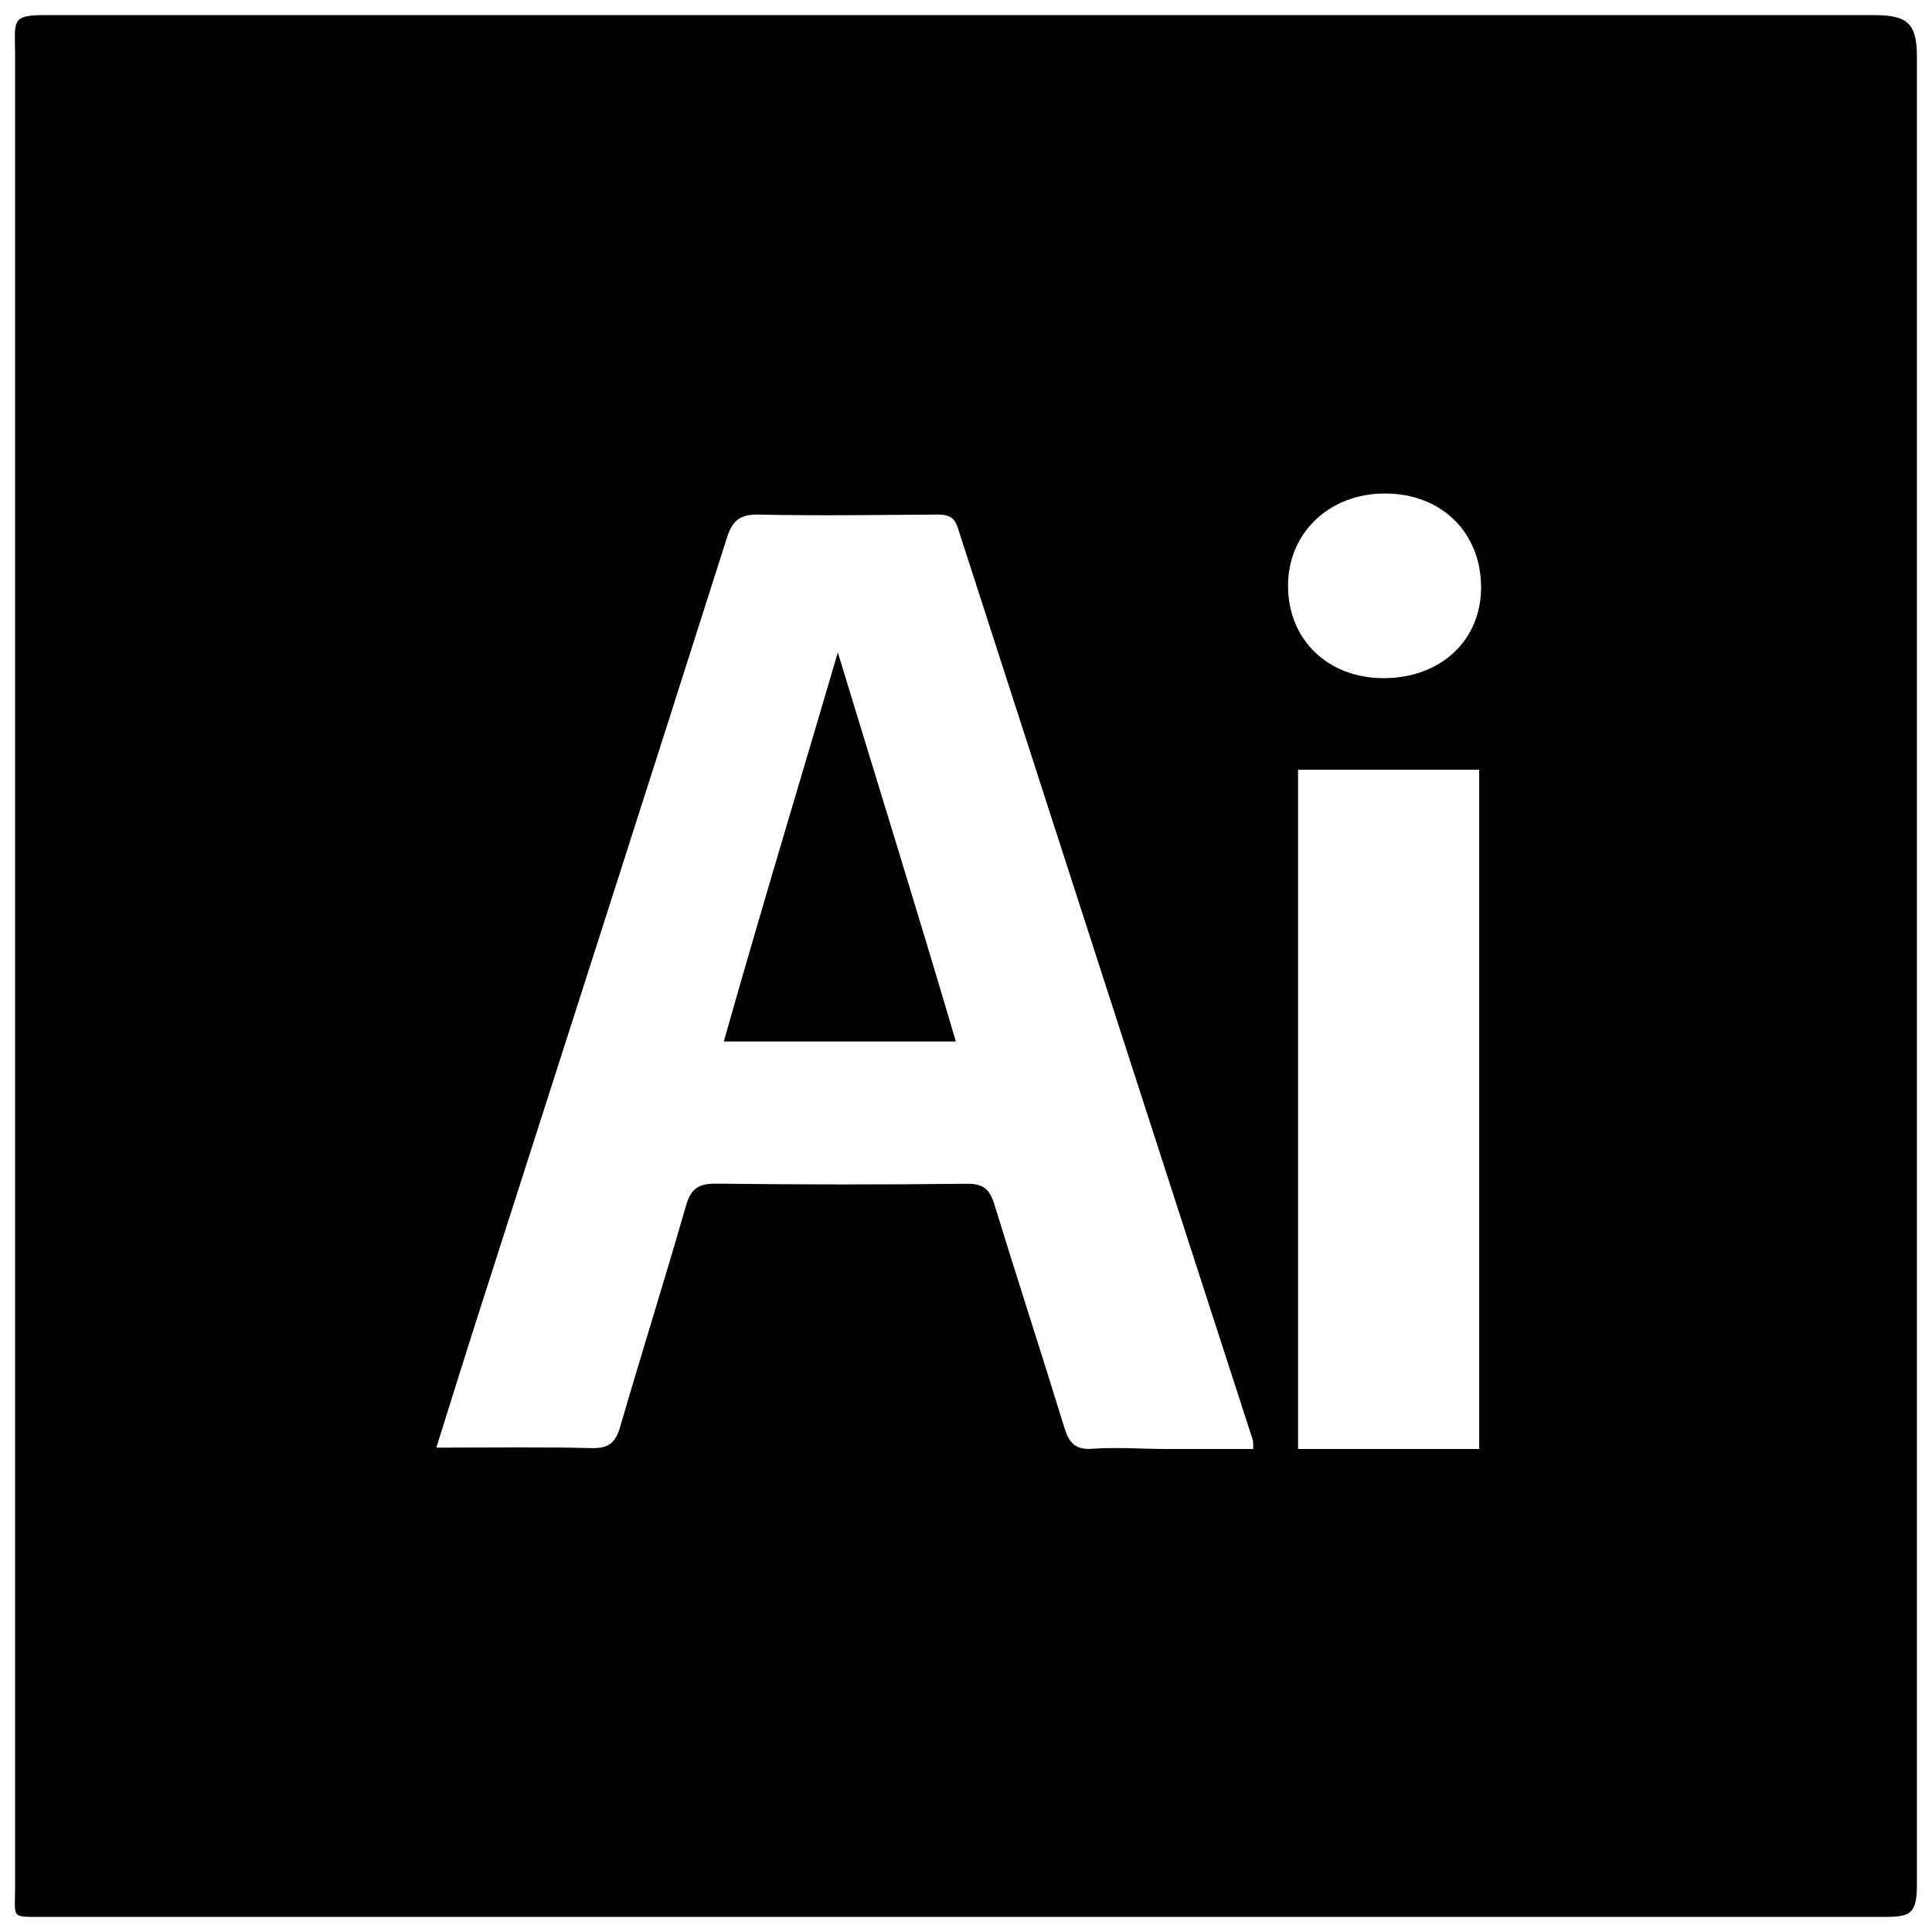
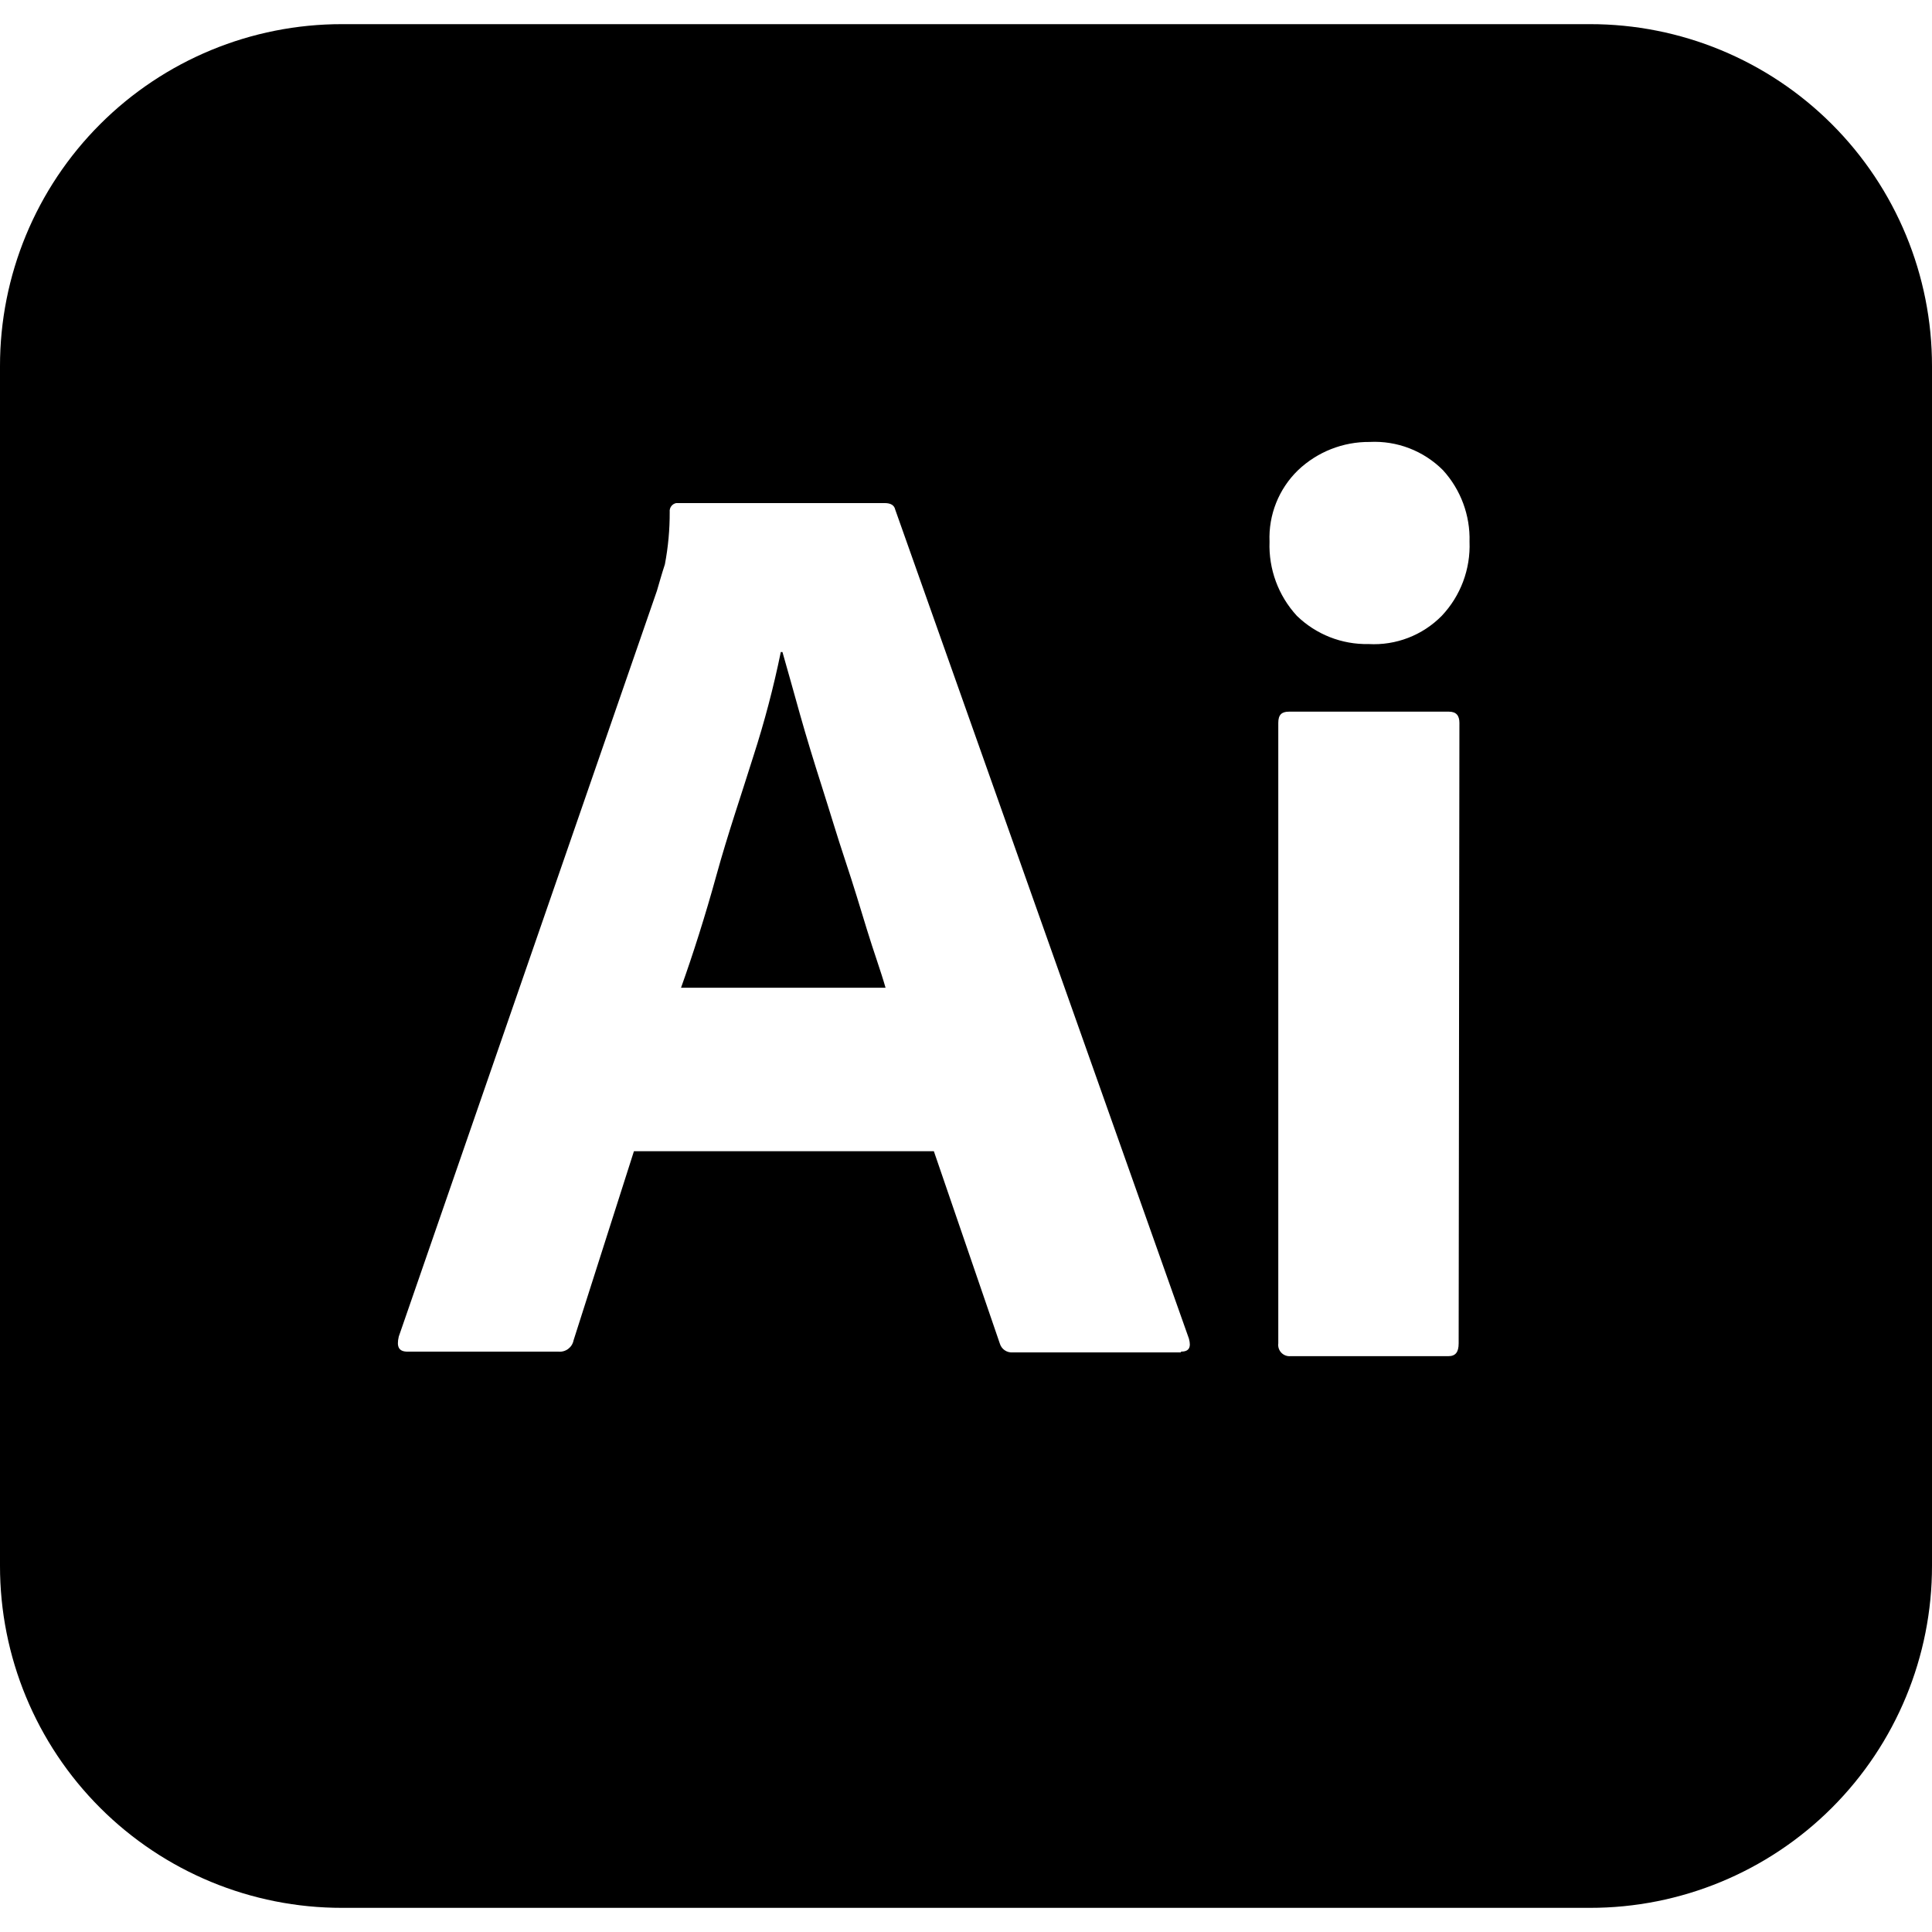
- <svg xmlns="http://www.w3.org/2000/svg" viewBox="0 0 128 128">
-   <path fill-rule="evenodd" clip-rule="evenodd" fill="currentColor" d="M47.955 69h15.371c-2.646-9-5.252-17.32-7.816-25.776C53.022 51.71 50.498 60 47.955 69zm76.157-68H2.873C.687 1 1 1.476 1 3.585v121.394C1 127.086.687 127 2.719 127h121.547c2.031 0 2.734.086 2.734-2.022V3.739C127 1.476 126.298 1 124.112 1zM77.298 96c-1.637 0-3.28-.133-4.909-.016-1.175.088-1.568-.406-1.881-1.426-1.514-4.931-3.123-9.86-4.638-14.79-.305-.992-.741-1.354-1.816-1.341-5.523.064-11.049.058-16.573-.007-1.163-.014-1.698.296-2.03 1.45-1.406 4.904-2.944 9.768-4.365 14.667-.308 1.062-.776 1.433-1.904 1.404-3.318-.083-6.641-.032-10.274-.032.959-3.045 1.829-5.861 2.729-8.665 5.514-17.2 11.047-34.4 16.521-51.611.382-1.198.913-1.567 2.143-1.54 3.886.086 7.775.022 11.663 0 .727-.005 1.223.038 1.489.864 6.505 20.116 13.033 40.356 19.555 60.47.028.091.01.573.025.573h-5.735zM98 96H86V51h12v45zm-6.35-51.071c-3.665-.005-6.289-2.528-6.314-6.07-.024-3.532 2.707-6.159 6.406-6.163 3.728-.004 6.355 2.537 6.384 6.171.026 3.545-2.667 6.068-6.476 6.062z" />
+ <svg xmlns="http://www.w3.org/2000/svg" data-name="Layer 1" viewBox="0 0 128 128">
+   <path fill="currentColor" d="M105.33 1.6H22.67A22.64 22.64 0 0 0 0 24.27v79.46a22.64 22.64 0 0 0 22.67 22.67h82.66A22.64 22.64 0 0 0 128 103.73V24.27A22.64 22.64 0 0 0 105.33 1.6Zm-27.09 88H67.09a.82.82 0 0 1-.85-.59l-4.37-12.74H42L38 88.8a.93.93 0 0 1-1 .75H27c-.58 0-.74-.32-.58-1l17.1-49.4c.16-.54.32-1.12.53-1.76a18.14 18.14 0 0 0 .32-3.47.54.54 0 0 1 .43-.59h13.81c.43 0 .64.16.7.43l19.46 54.93c.16.59 0 .86-.53.86Zm18.4-.6c0 .59-.21.85-.69.85H85.49a.75.75 0 0 1-.8-.85V47.89c0-.53.22-.74.7-.74H96c.48 0 .69.26.69.74Zm-1.12-48.2a6.3 6.3 0 0 1-4.85 1.87 6.61 6.61 0 0 1-4.75-1.87 6.87 6.87 0 0 1-1.81-4.91A6.23 6.23 0 0 1 86 31.15a6.8 6.8 0 0 1 4.74-1.87 6.4 6.4 0 0 1 4.86 1.87 6.75 6.75 0 0 1 1.76 4.74 6.76 6.76 0 0 1-1.84 4.91ZM58.67 65.44H45.12c.8-2.24 1.6-4.75 2.35-7.47s1.65-5.33 2.45-7.89a64.65 64.65 0 0 0 1.81-6.88h.11c.37 1.28.75 2.67 1.17 4.16s.91 3.09 1.44 4.75 1 3.25 1.55 4.9 1 3.15 1.44 4.59.91 2.72 1.23 3.84Z" />
</svg>
